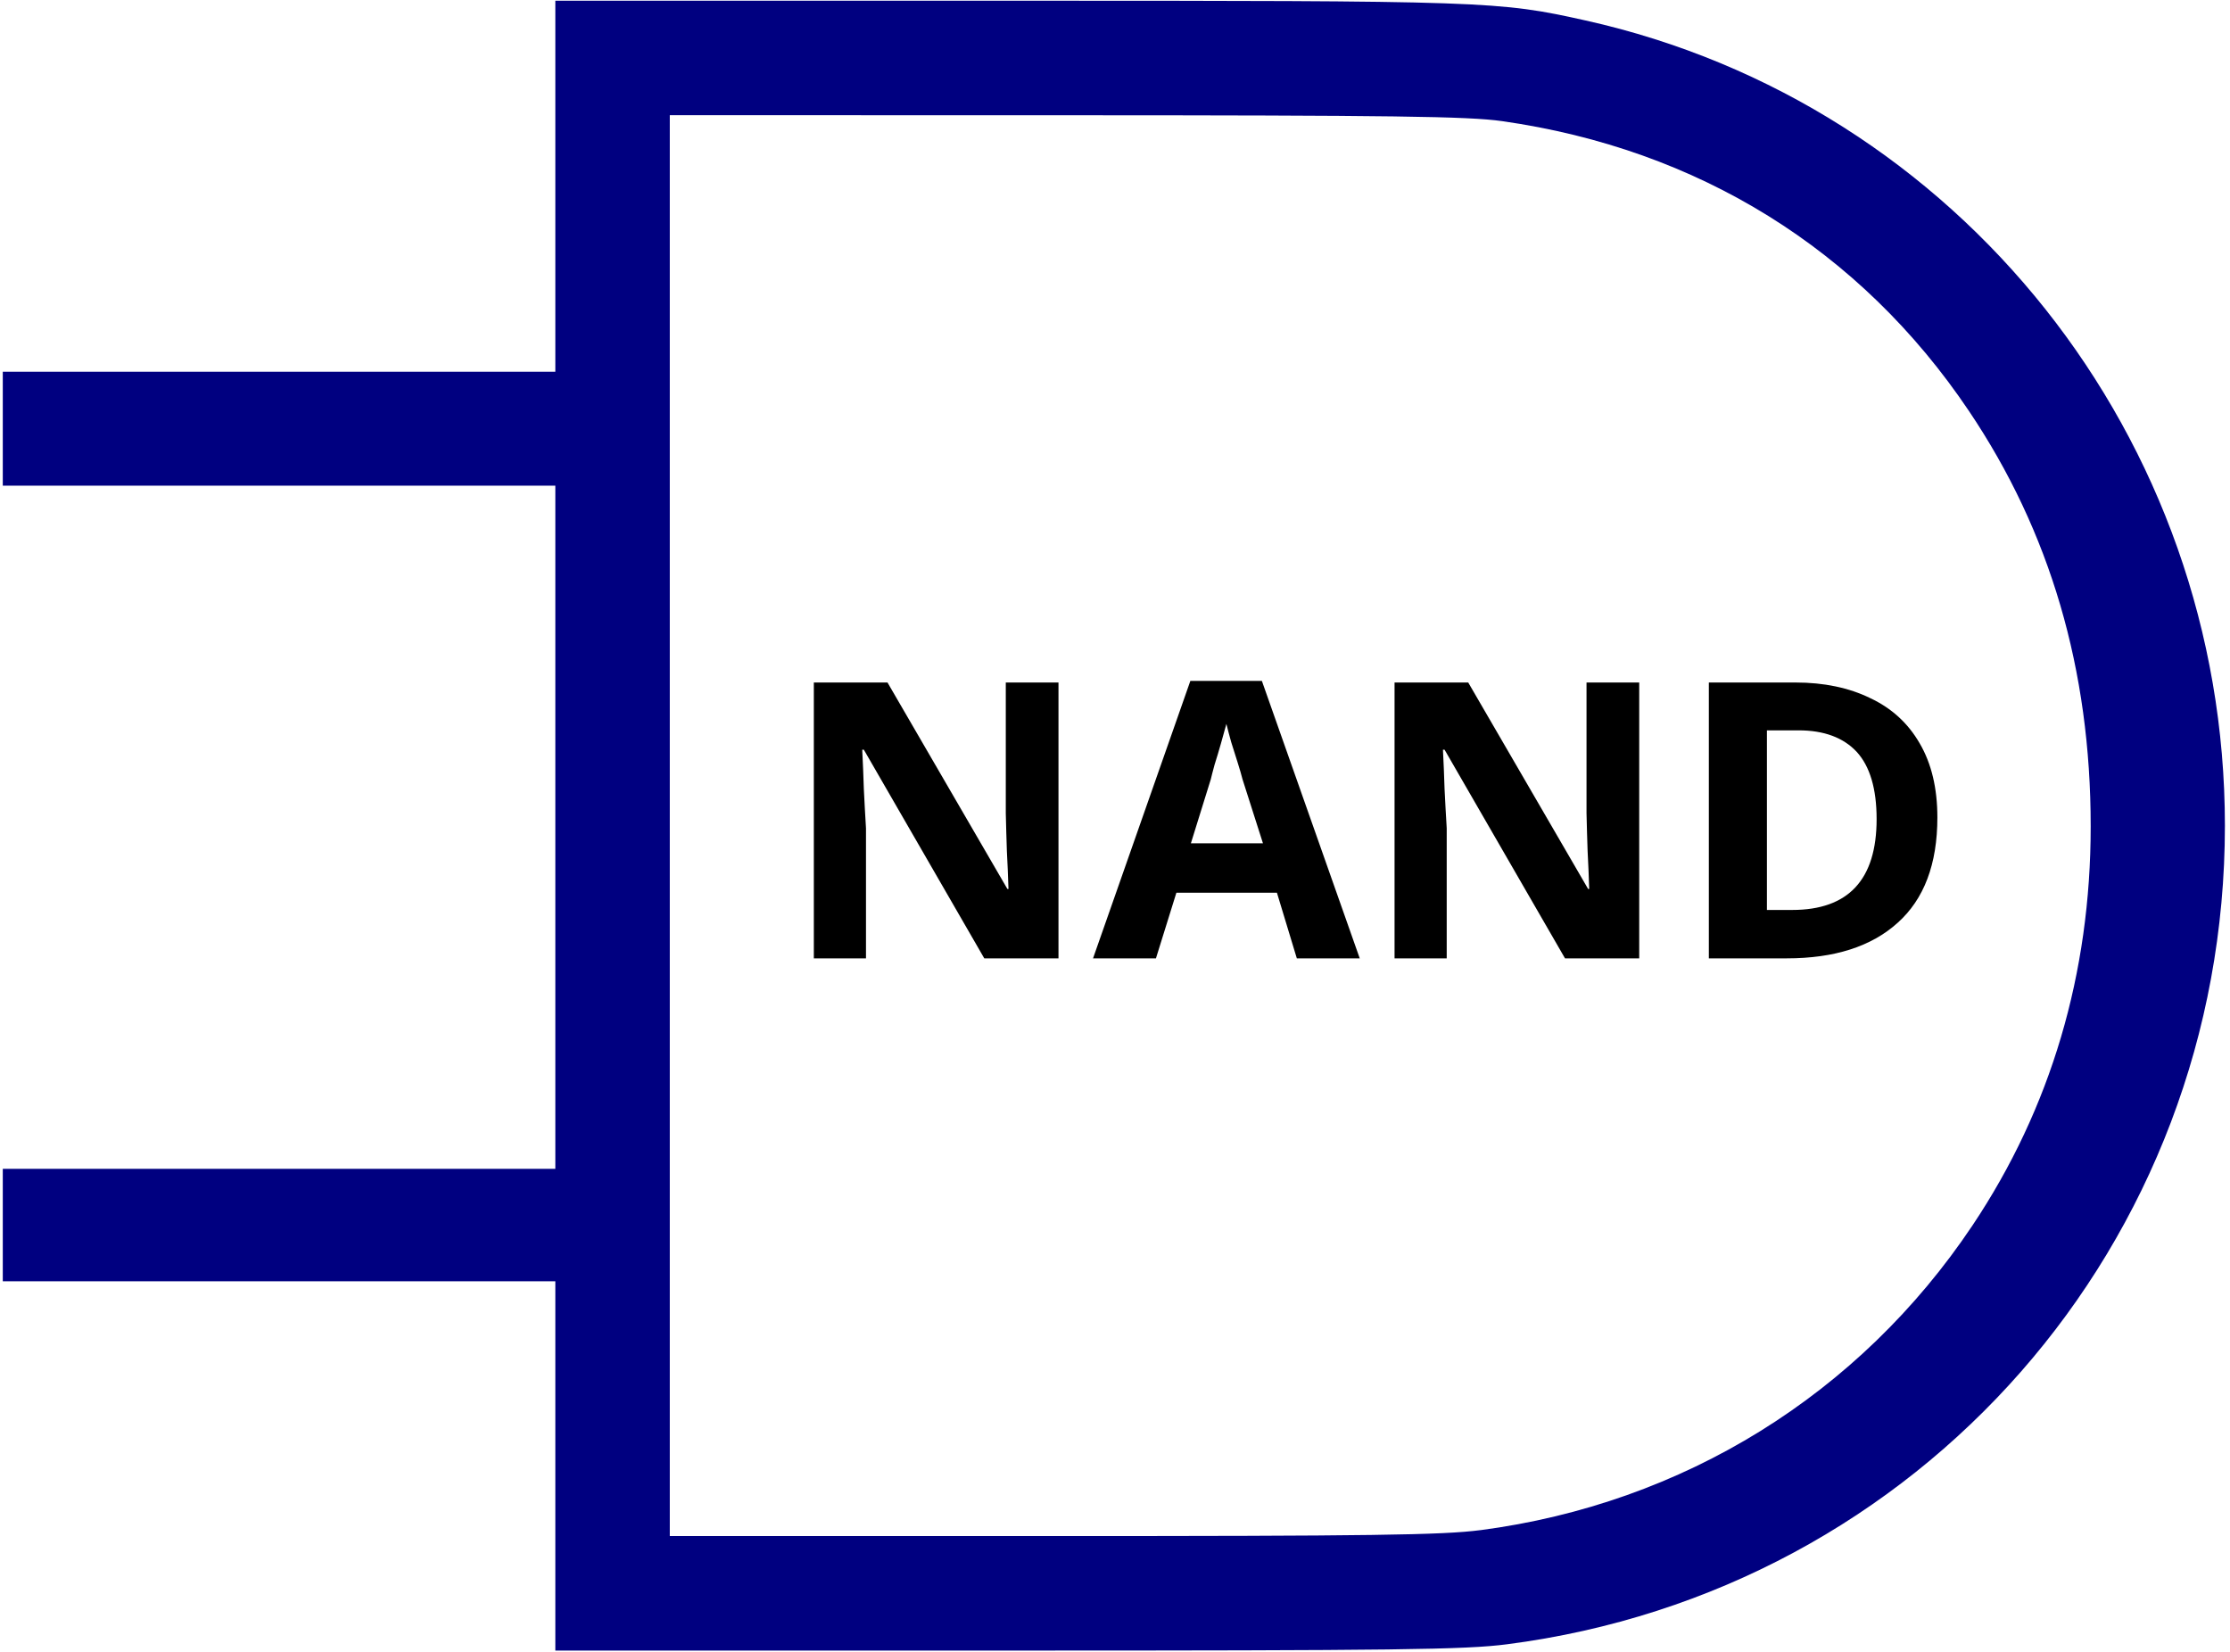
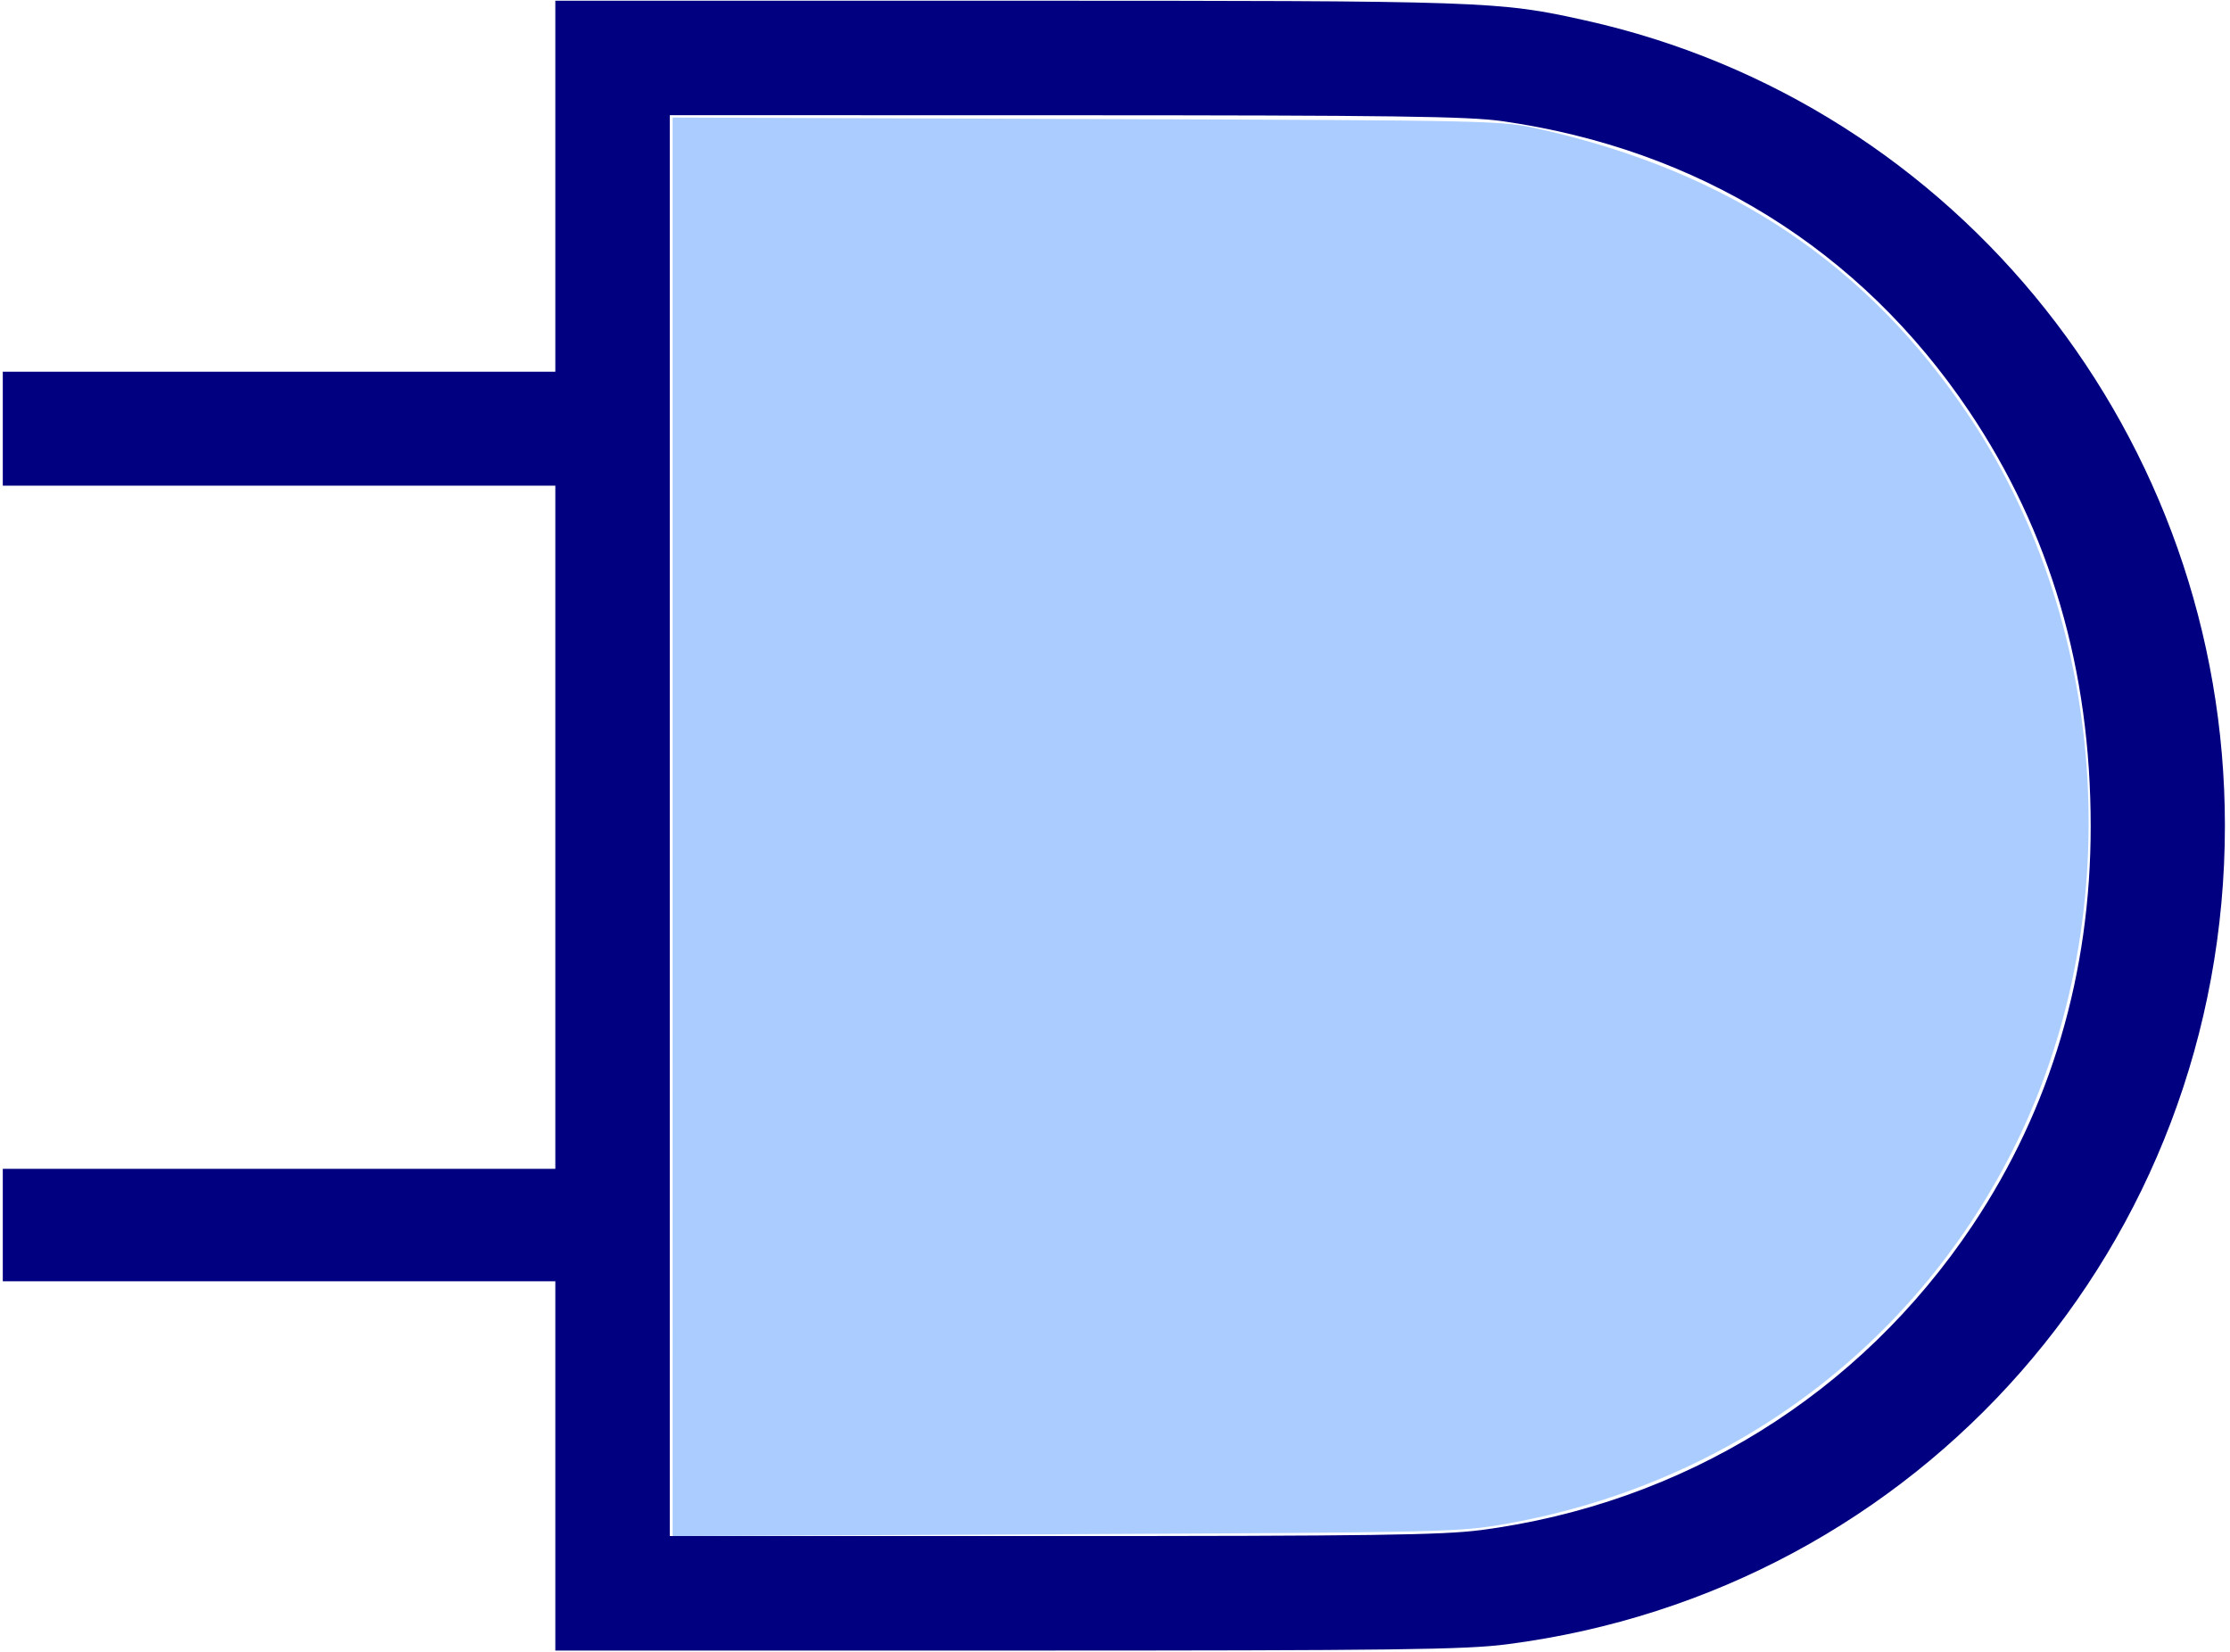
- <svg xmlns="http://www.w3.org/2000/svg" viewBox="0 0 64.8 48" width="54" height="40" version="1.1" id="svg115">
+ <svg xmlns="http://www.w3.org/2000/svg" id="svg115" version="1.1" height="40" width="54" viewBox="0 0 64.8 48">
  <defs id="defs119" />
-   <path style="fill:#000080;stroke-width:0.115" d="M 16.137,43.489 V 37.231 H 8.109 0.081 V 35.517 33.964 H 8.109 16.137 V 24.909 14.112 H 8.109 0.081 V 11.949 10.802 H 8.109 16.137 V 5.411 0.021 h 13.126 c 13.997,0 14.277,0.01 16.812,0.574 C 56.927,3.012 64.652,12.741 64.652,23.991 c 0,12.144 -8.849,22.237 -20.856,23.788 -1.223,0.158 -3.199,0.183 -14.537,0.183 H 16.137 Z m 26.877,0.975 c 5.9,-0.773 11.019,-3.944 14.306,-8.86 2.274,-3.401 3.432,-7.311 3.432,-11.592 0,-4.551 -1.175,-8.559 -3.541,-12.074 C 54.06,7.254 49.349,4.33 43.648,3.52 42.665,3.38 40.468,3.351 30.961,3.349 L 19.463,3.347 v 20.644 20.644 h 11.119 c 9.223,0 11.343,-0.029 12.431,-0.172 z" id="path138" />
-   <text xml:space="preserve" style="font-size:12.833px;line-height:1.25;font-family:sans-serif;stroke-width:1.203" x="22.631" y="27.848" id="text142">
-     <tspan id="tspan140" x="22.631" y="27.848" style="font-style:normal;font-variant:normal;font-weight:bold;font-stretch:normal;font-size:11.229px;font-family:Gadugi;-inkscape-font-specification:'Gadugi Bold';stroke-width:1.203">NAND</tspan>
-   </text>
+   <path id="path138" d="M 16.137,43.489 V 37.231 H 8.109 0.081 V 35.517 33.964 H 8.109 16.137 V 24.909 14.112 H 8.109 0.081 V 11.949 10.802 H 8.109 16.137 V 5.411 0.021 h 13.126 c 13.997,0 14.277,0.01 16.812,0.574 C 56.927,3.012 64.652,12.741 64.652,23.991 c 0,12.144 -8.849,22.237 -20.856,23.788 -1.223,0.158 -3.199,0.183 -14.537,0.183 H 16.137 Z m 26.877,0.975 c 5.9,-0.773 11.019,-3.944 14.306,-8.86 2.274,-3.401 3.432,-7.311 3.432,-11.592 0,-4.551 -1.175,-8.559 -3.541,-12.074 C 54.06,7.254 49.349,4.33 43.648,3.52 42.665,3.38 40.468,3.351 30.961,3.349 L 19.463,3.347 v 20.644 20.644 h 11.119 c 9.223,0 11.343,-0.029 12.431,-0.172 z" style="fill:#000080;stroke-width:0.115" />
+   <path transform="scale(1.2)" id="path33" d="M 16.292,20.022 V 2.847 l 10.033,0.035 c 9.981,0.034 10.038,0.036 10.977,0.248 4.578,1.035 7.919,3.272 10.38,6.949 3.441,5.142 3.853,12.289 1.027,17.831 -2.43,4.766 -6.866,8.03 -12.207,8.983 -1.167,0.208 -1.389,0.213 -10.701,0.258 l -9.509,0.045 z" style="fill:#aaccff;stroke-width:0.095" />
+   <path transform="scale(1.2)" id="path35" d="M 16.292,20.027 V 2.879 l 7.984,0.037 c 12.155,0.057 12.245,0.059 13.561,0.398 3.09,0.795 5.42,2.049 7.47,4.018 3.36,3.227 5.209,7.696 5.209,12.588 0,8.321 -5.558,15.202 -13.591,16.829 -1.425,0.289 -2.172,0.31 -12.886,0.377 l -7.745,0.048 z" style="fill:#aaccff;stroke-width:0.095" />
</svg>
